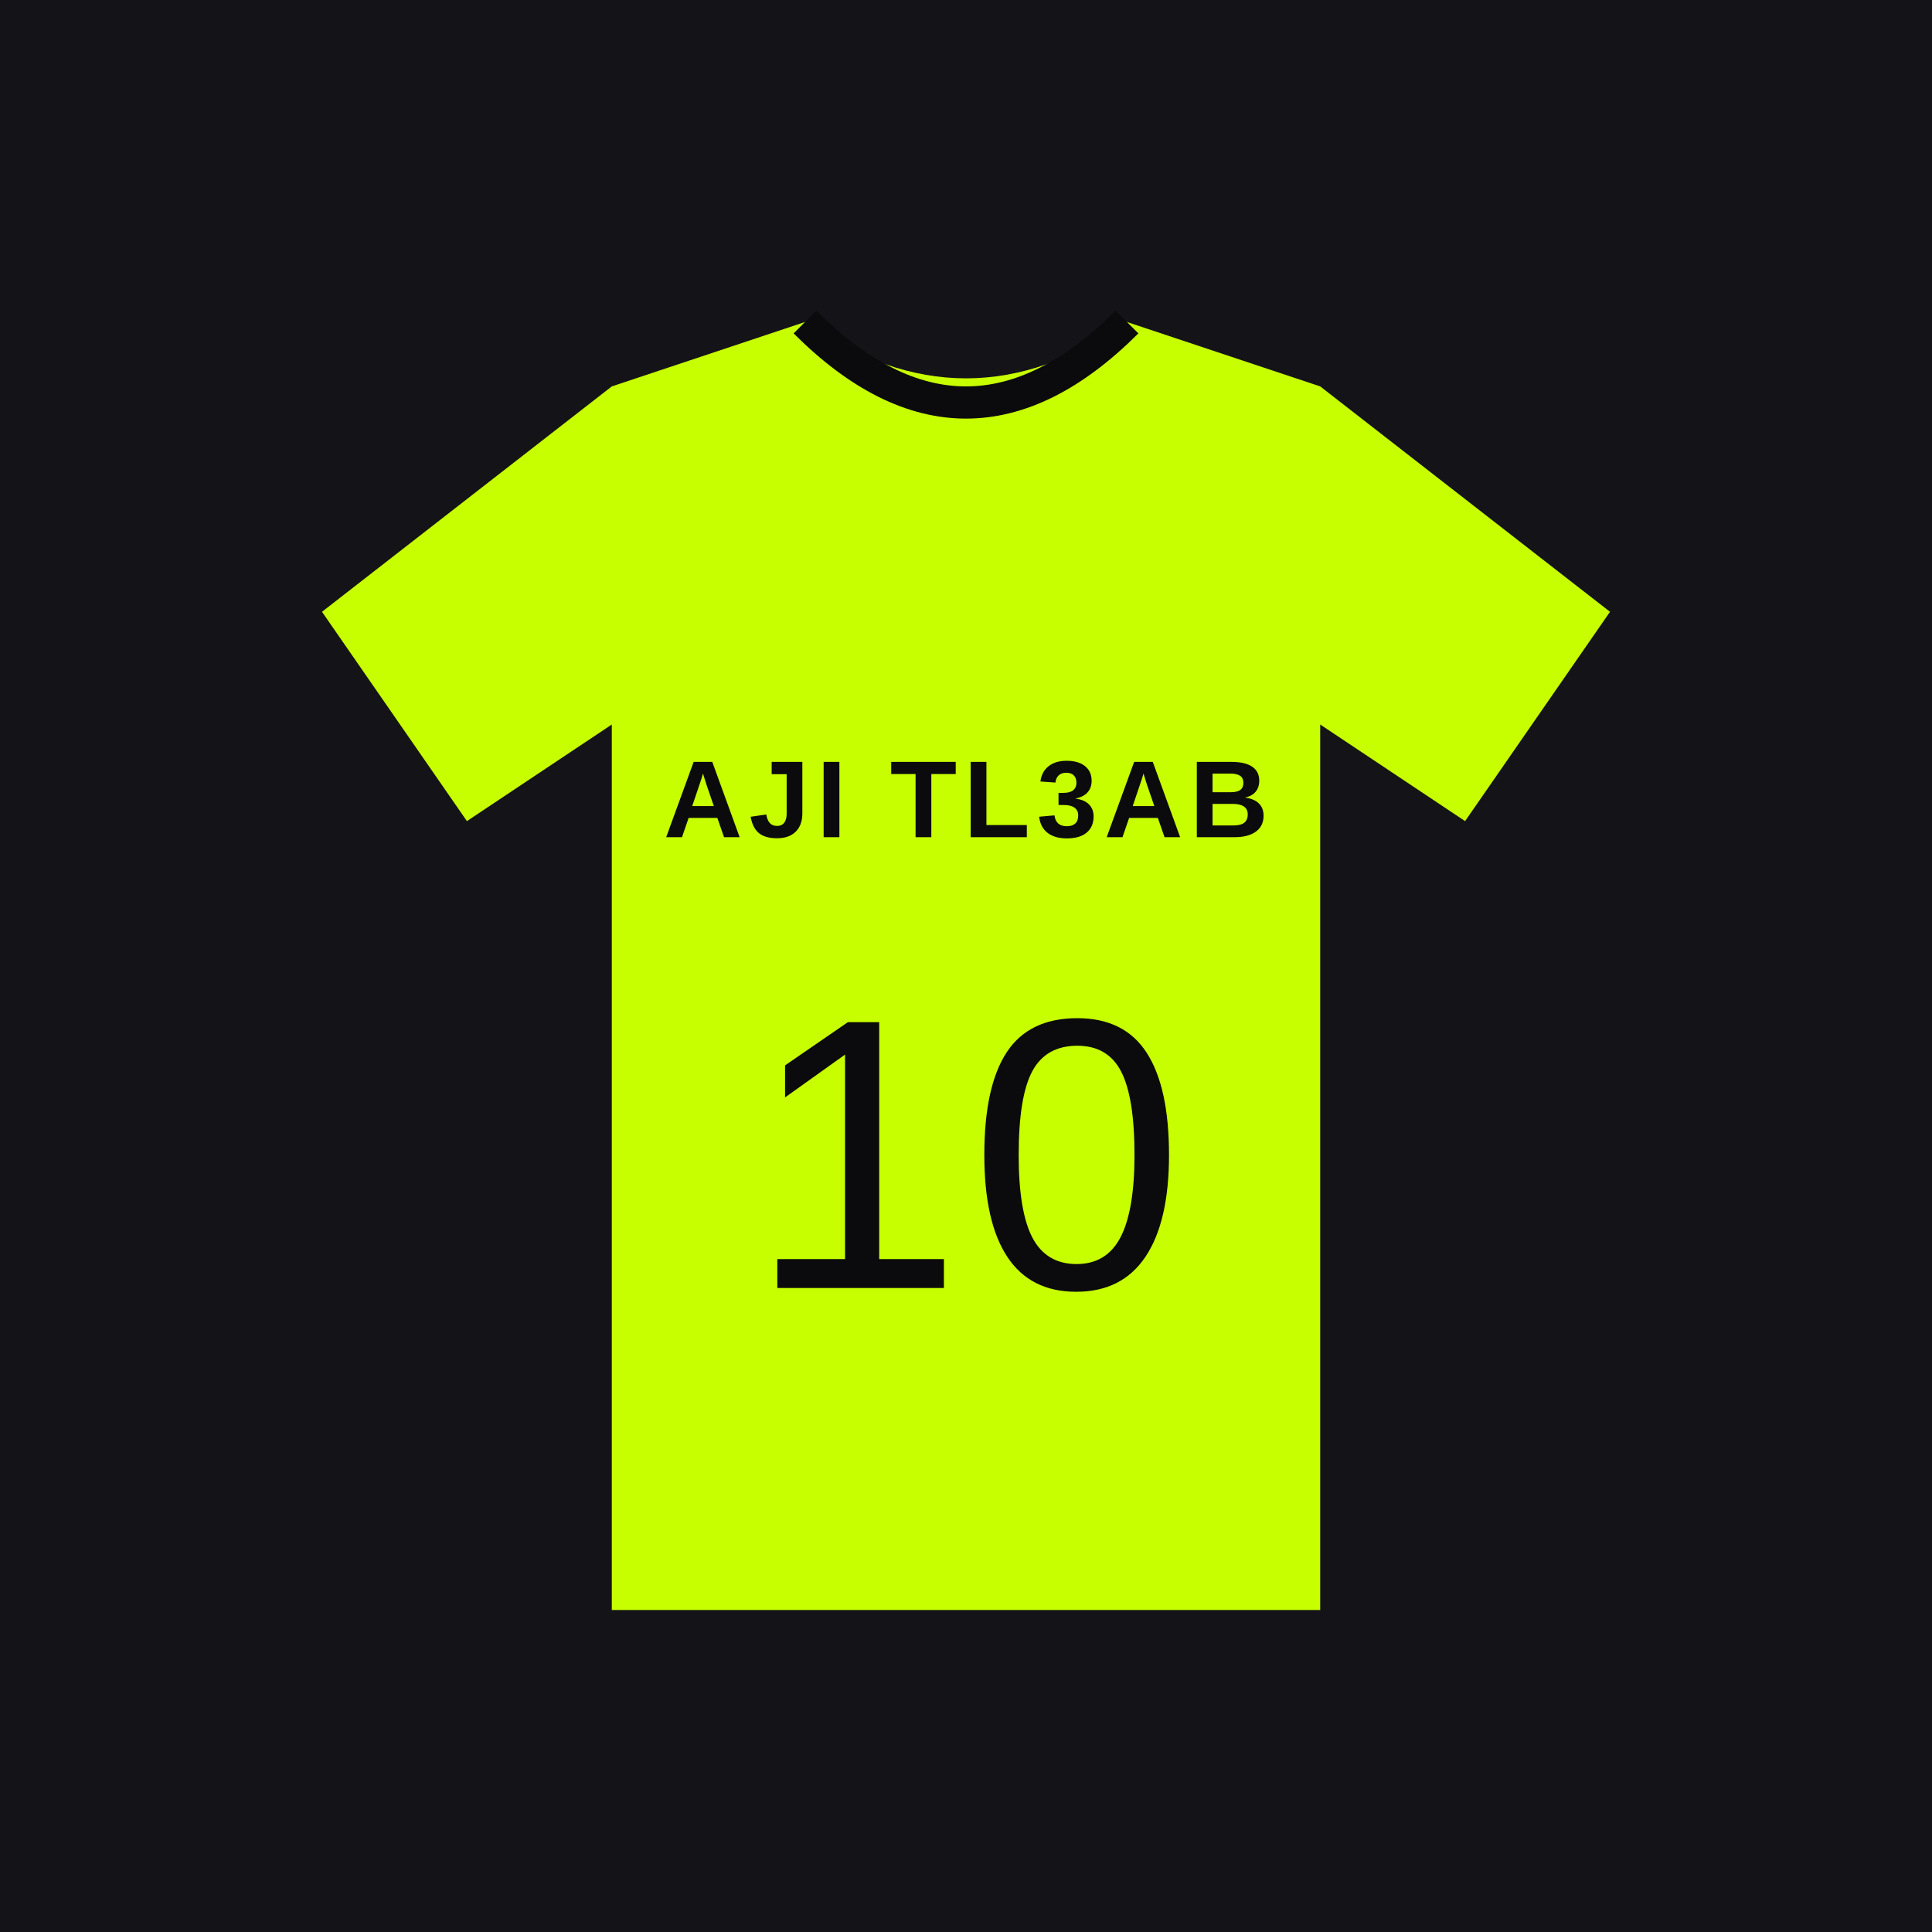
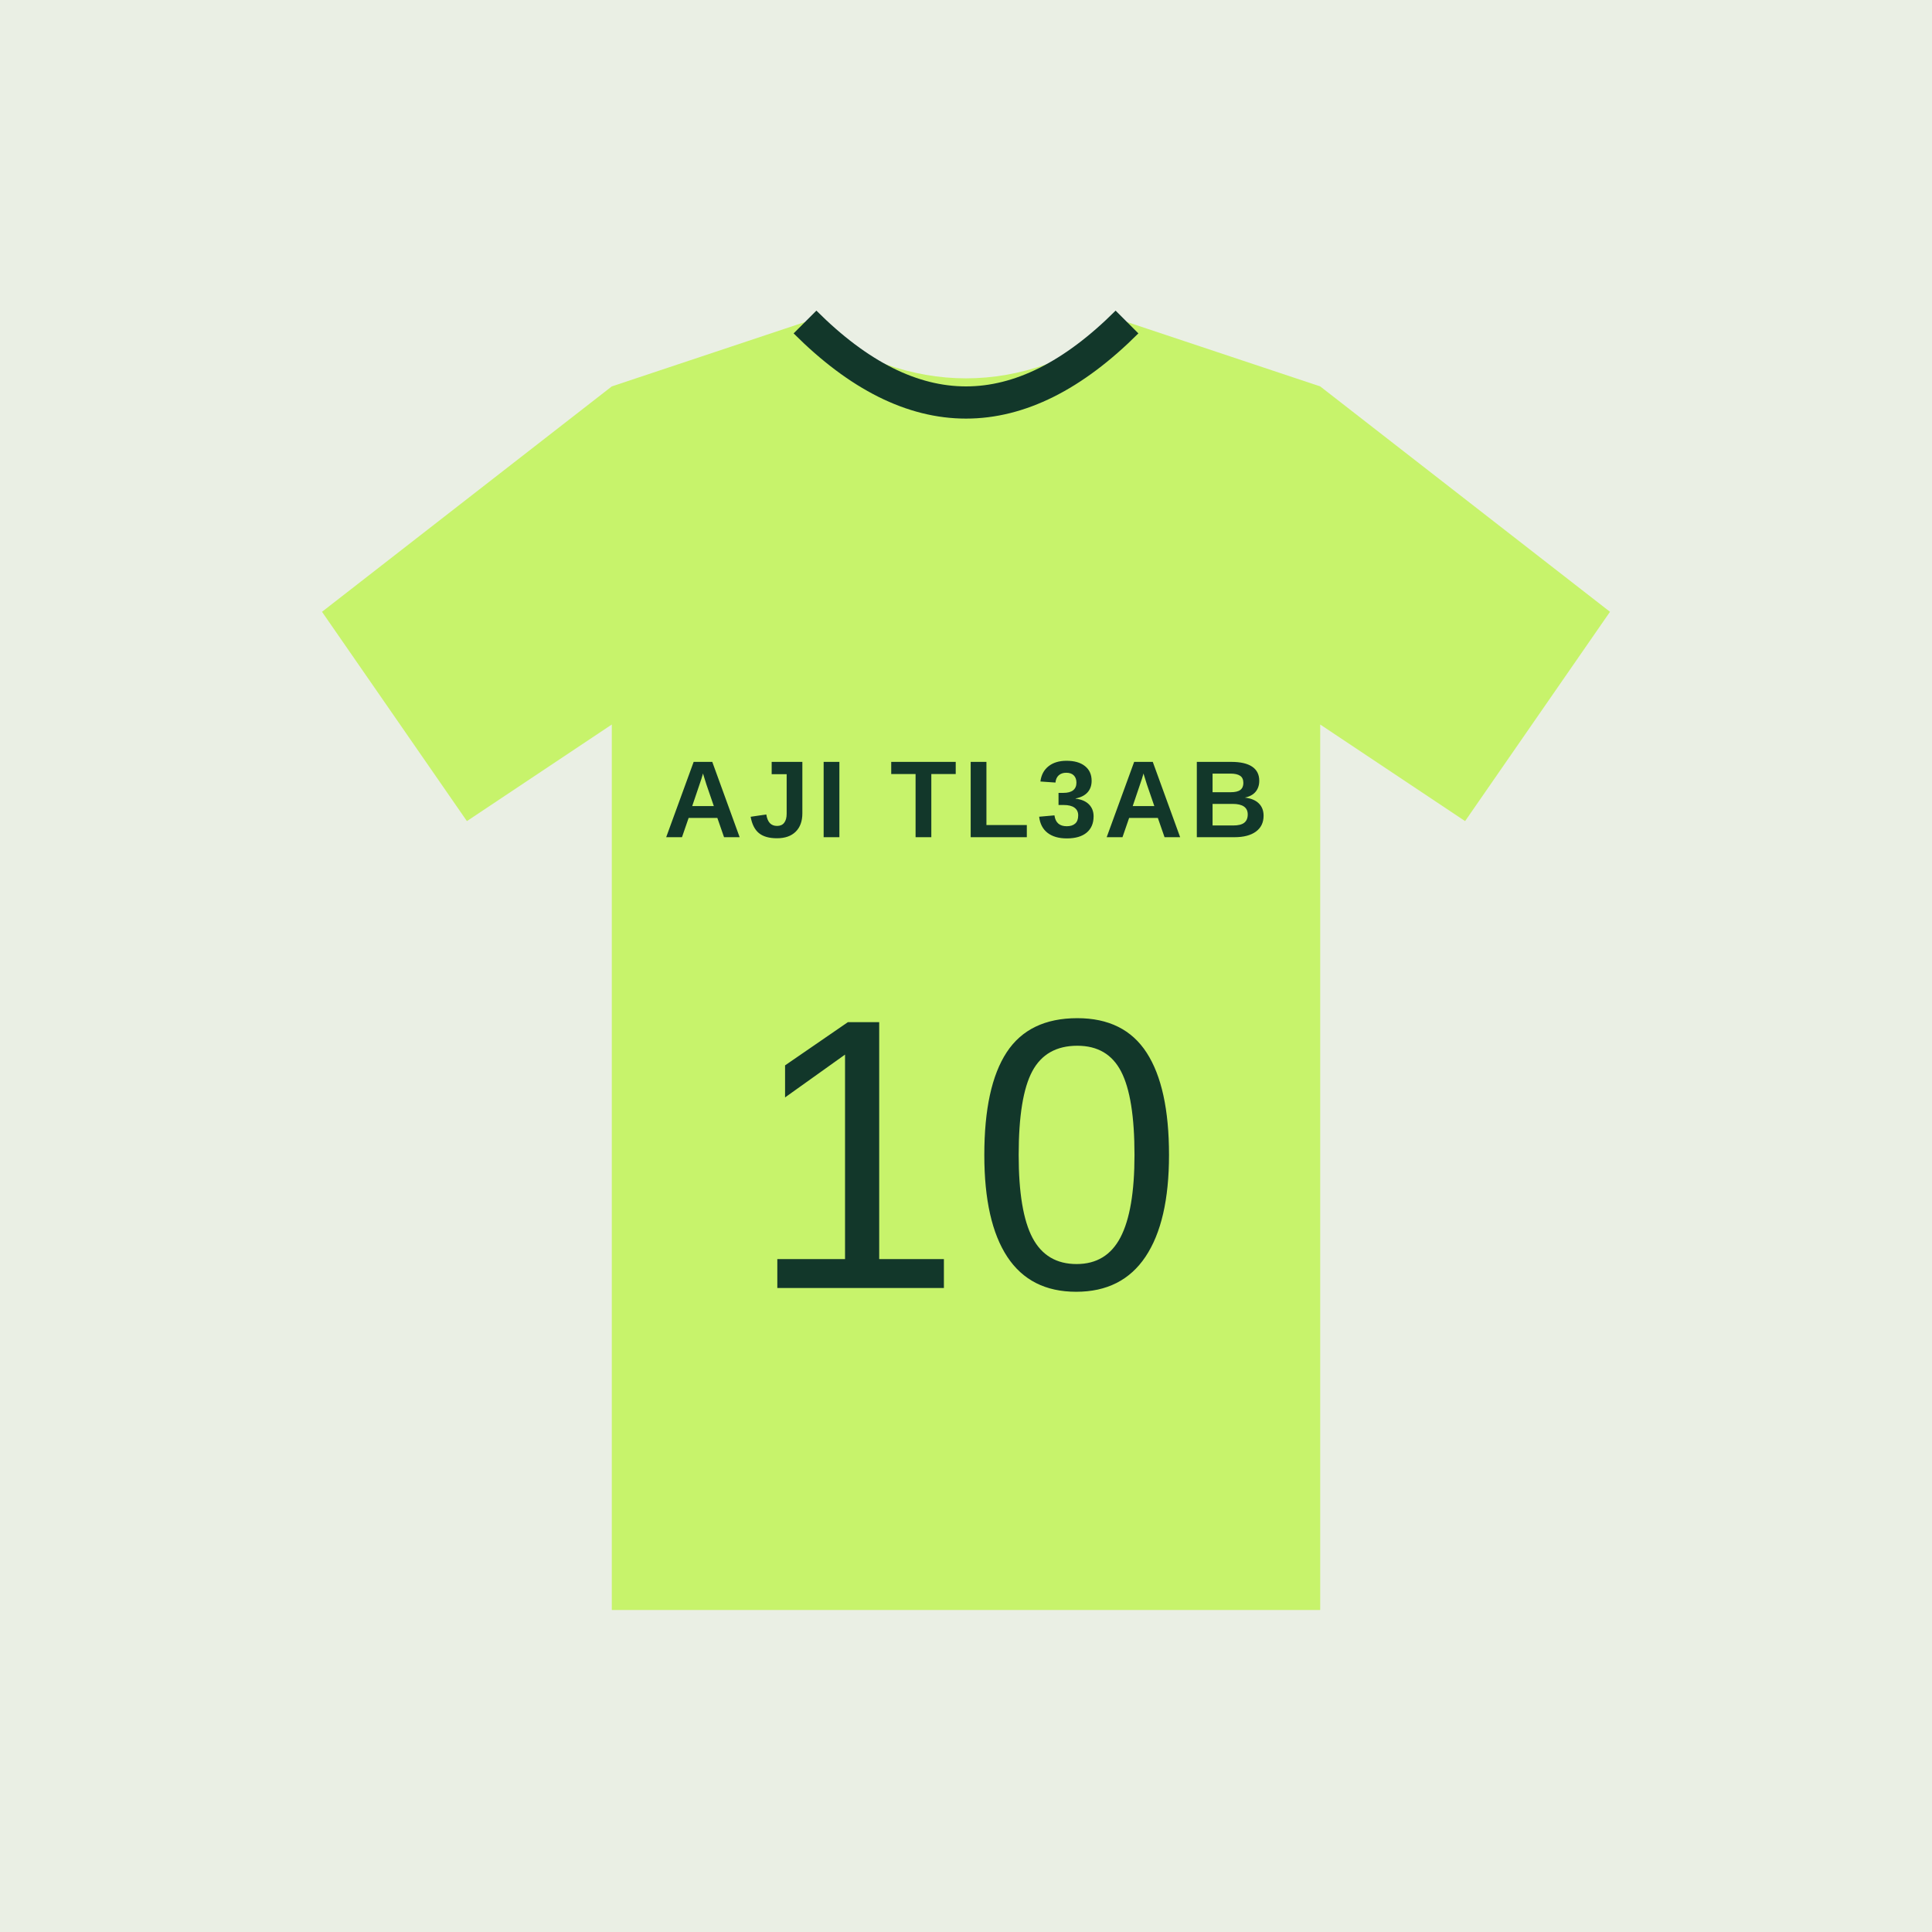
<svg xmlns="http://www.w3.org/2000/svg" viewBox="0 0 600 600">
-   <rect width="600" height="600" fill="#141418" />
-   <path d="M190 120 L250 100 Q300 135 350 100 L410 120 L500 190 L455 255 L410 225 L410 500 L190 500 L190 225 L145 255 L100 190 Z" fill="#C8FF00" />
-   <path d="M250 100 Q300 150 350 100" fill="none" stroke="#0B0B0D" stroke-width="10" />
-   <text x="300" y="260" text-anchor="middle" font-family="Arial Narrow, Arial, sans-serif" font-size="34" font-weight="700" fill="#0B0B0D" letter-spacing="2">AJI TL3AB</text>
-   <text x="300" y="400" text-anchor="middle" font-family="Arial Narrow, Arial, sans-serif" font-size="120" fill="#0B0B0D" letter-spacing="2">10</text>
+   <rect width="600" height="600" fill="#EAEFE4" />
+   <path d="M190 120 L250 100 Q300 135 350 100 L410 120 L500 190 L455 255 L410 225 L410 500 L190 500 L190 225 L145 255 L100 190 Z" fill="#C7F36B" />
+   <path d="M250 100 Q300 150 350 100" fill="none" stroke="#12372A" stroke-width="10" />
+   <text x="300" y="260" text-anchor="middle" font-family="Arial Narrow, Arial, sans-serif" font-size="34" font-weight="700" fill="#12372A" letter-spacing="2">AJI TL3AB</text>
+   <text x="300" y="400" text-anchor="middle" font-family="Arial Narrow, Arial, sans-serif" font-size="120" fill="#12372A" letter-spacing="2">10</text>
</svg>
